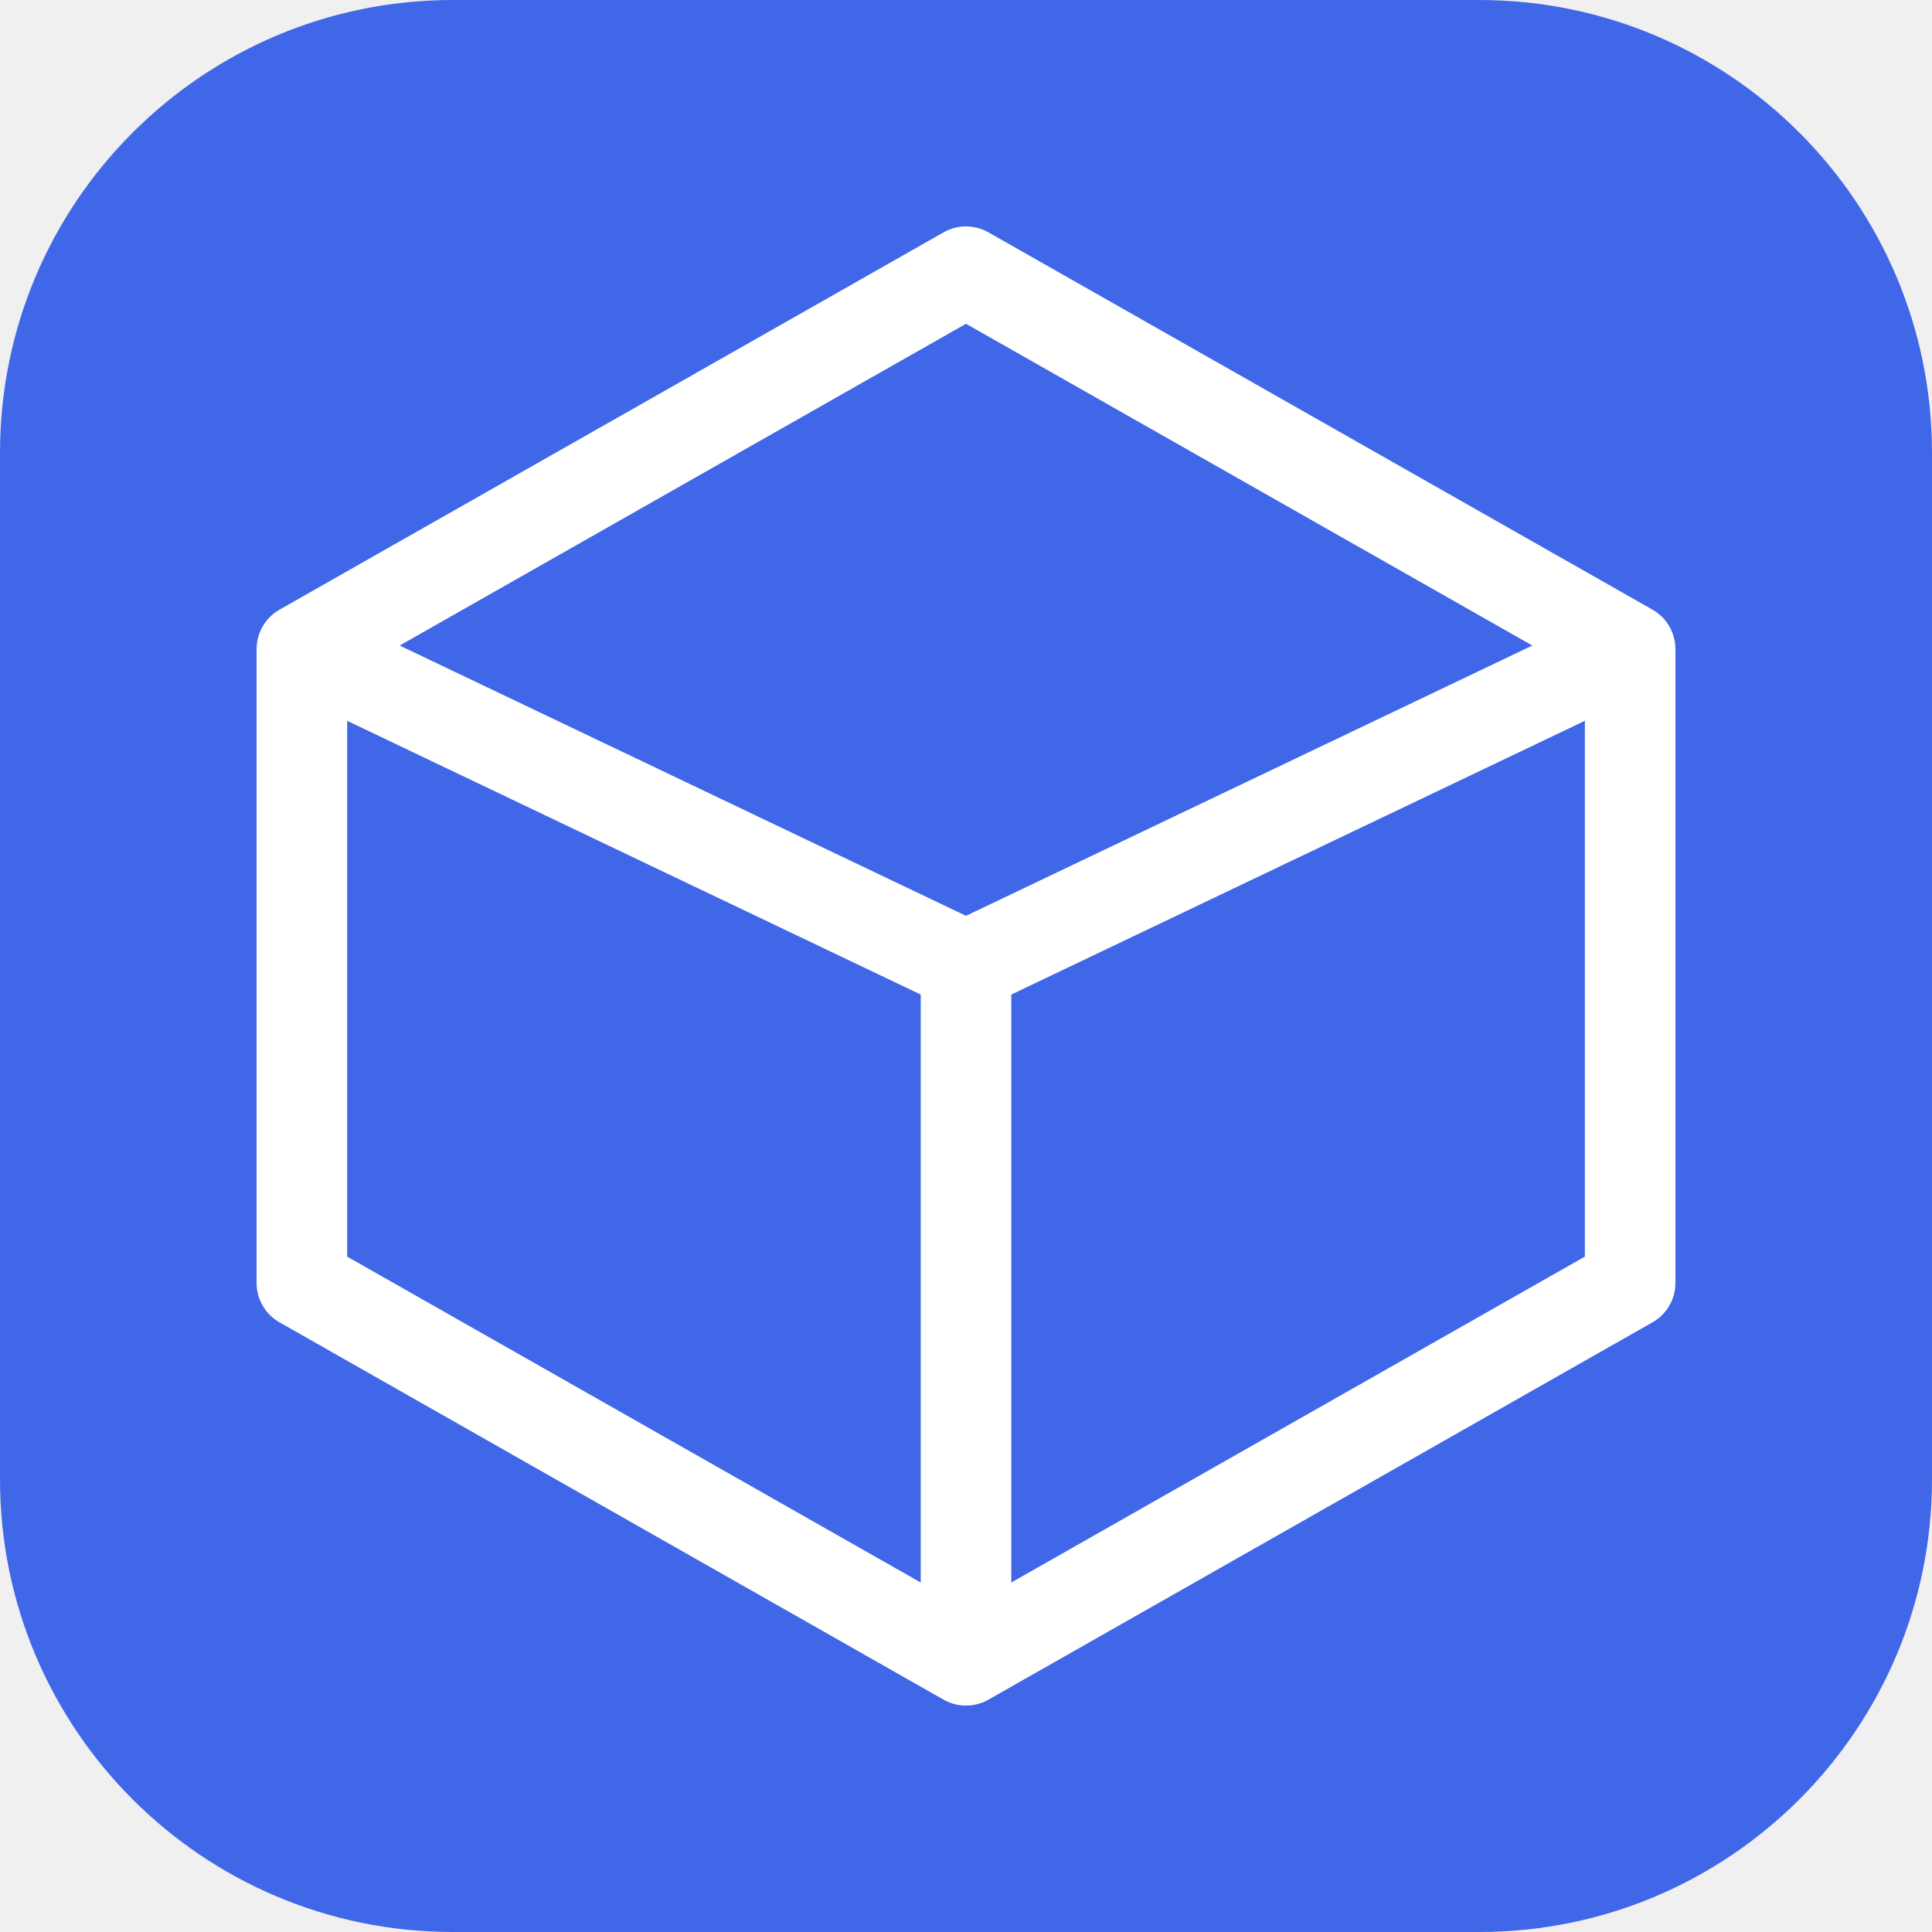
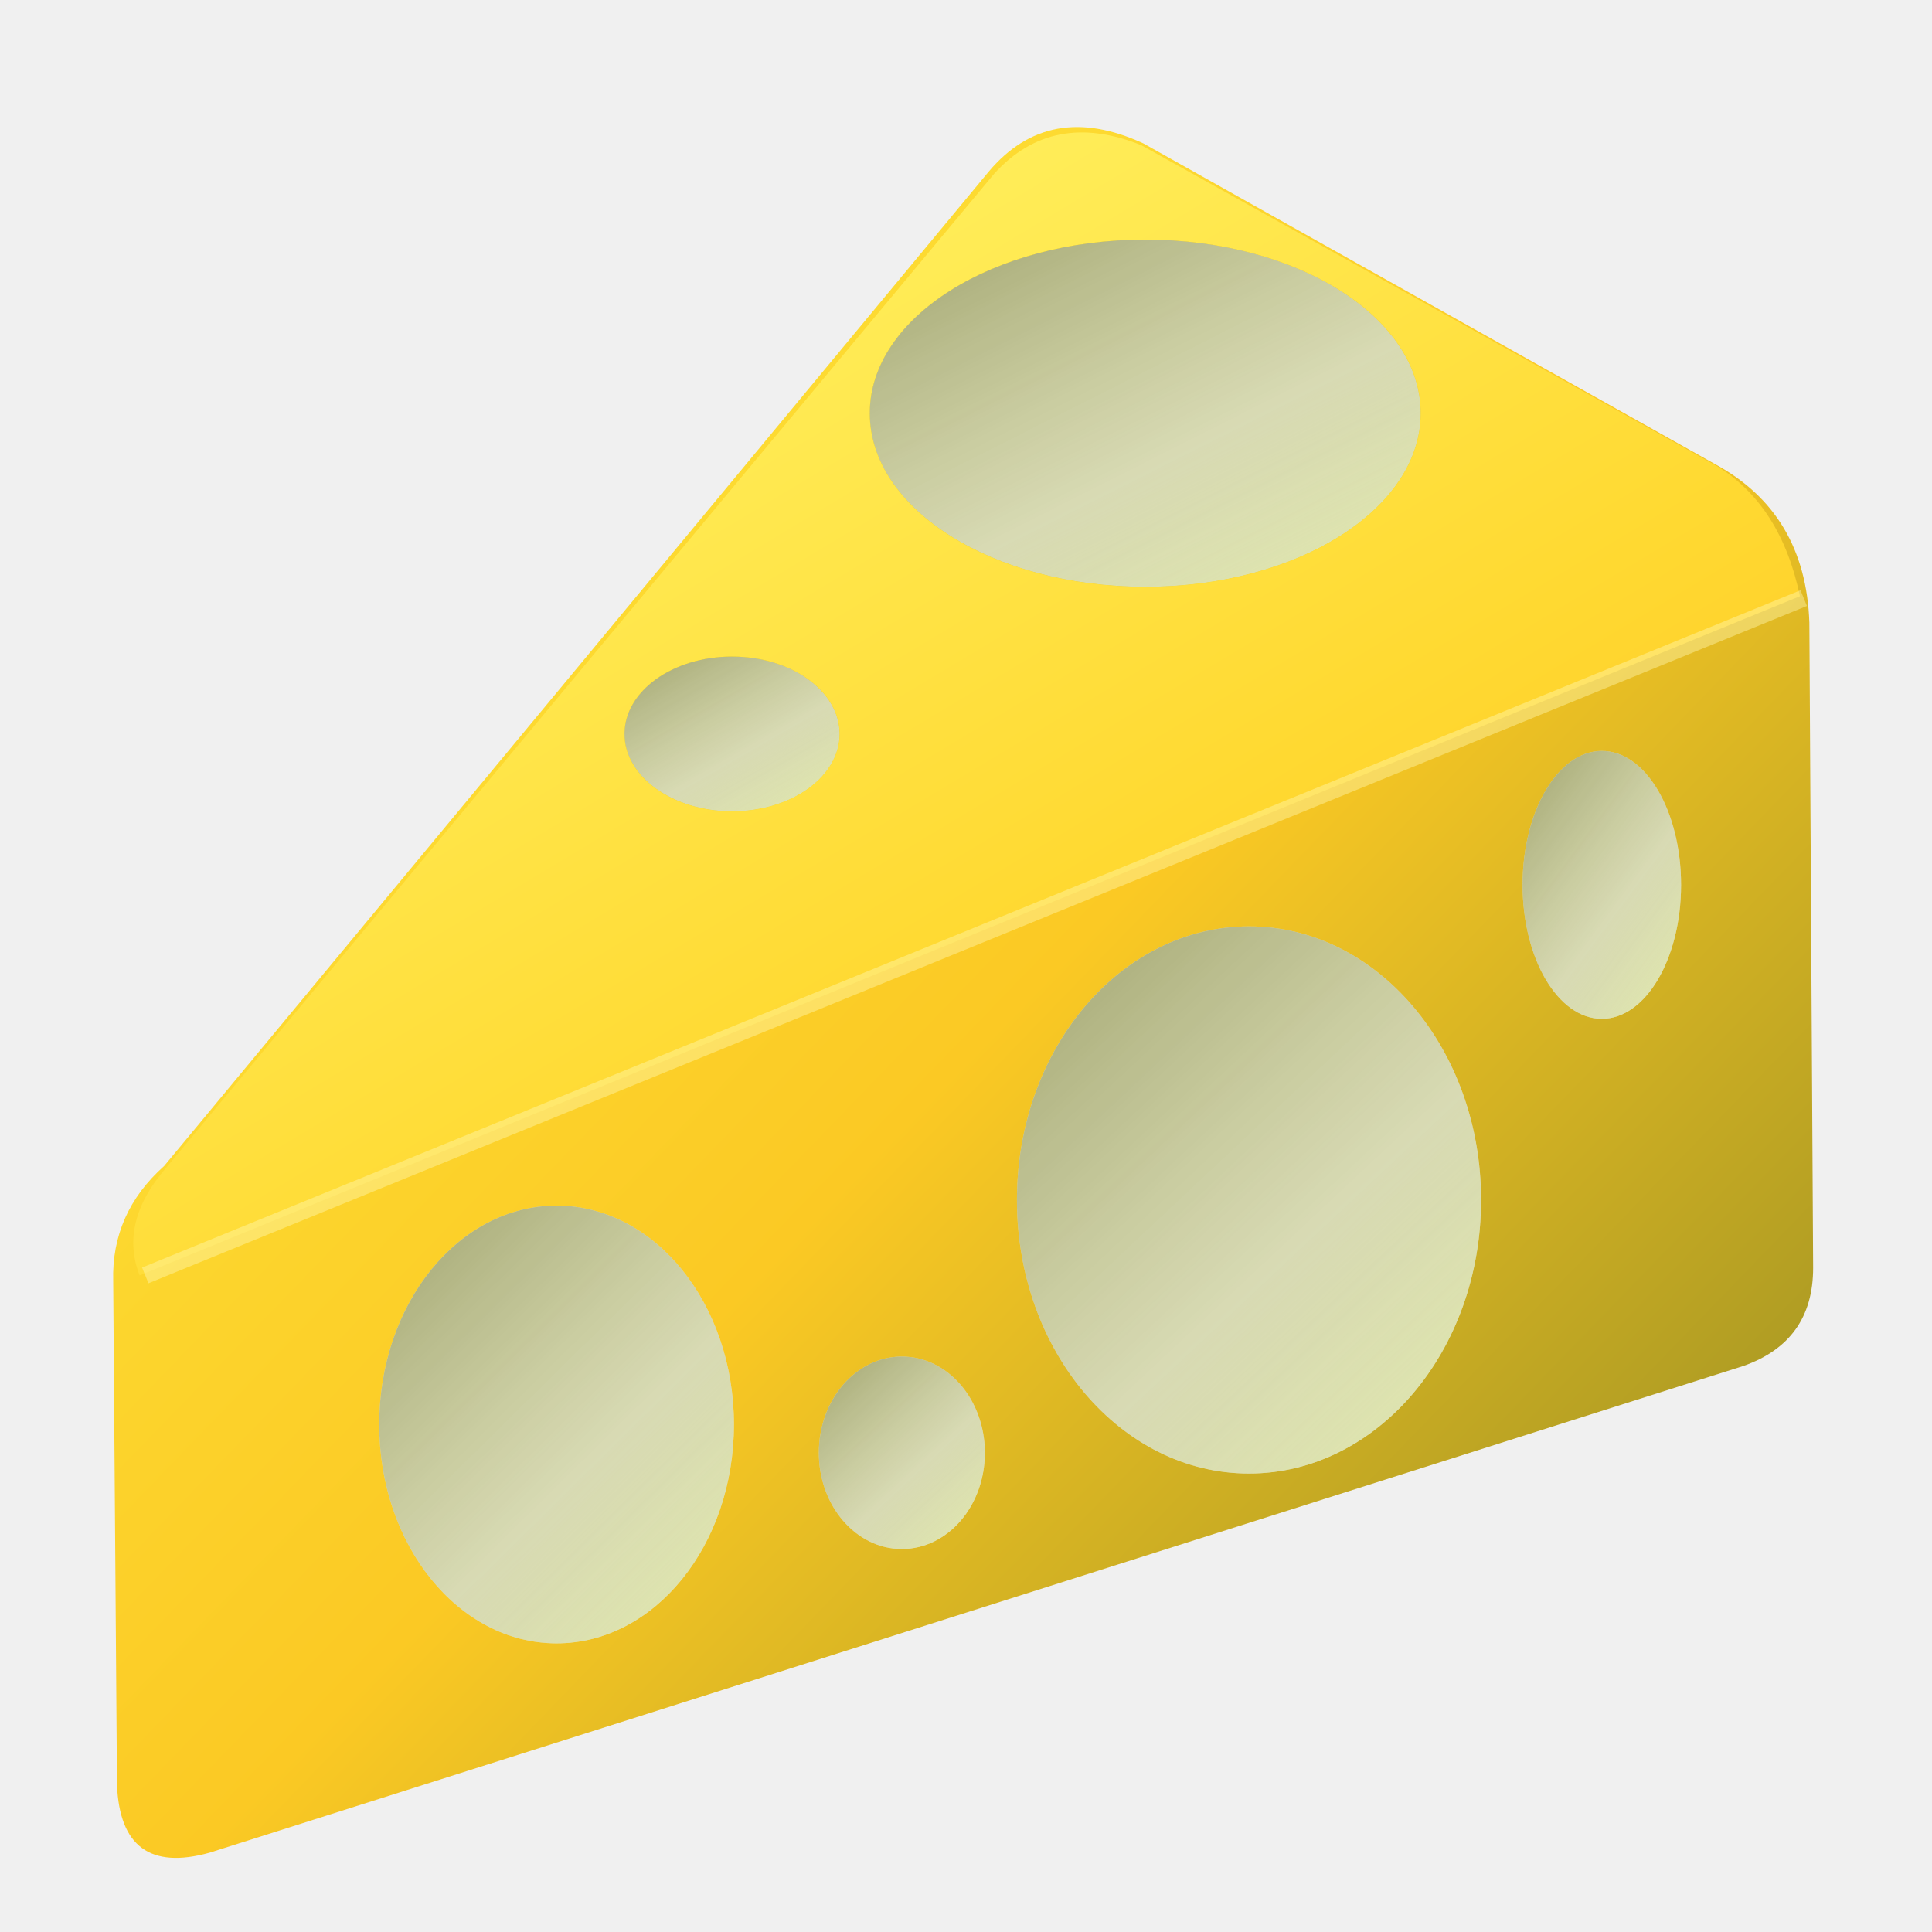
- <svg xmlns="http://www.w3.org/2000/svg" viewBox="0 0 64 64" fill="none">
-   <rect width="64" height="64" rx="15" fill="#3f67e8" />
-   <path d="m32 9 22 12.5v21L32 55 10 42.5v-21L32 9Z" stroke="#fff" stroke-width="3" stroke-linejoin="round" />
-   <path d="m32 32 22-10.5M32 32 10 21.5M32 32v23" stroke="#fff" stroke-width="3" stroke-linejoin="round" />
+ <svg xmlns="http://www.w3.org/2000/svg" viewBox="0 0 1024 1024" width="1024" height="1024">
+   <defs>
+     <linearGradient id="body" x1="0" y1="0" x2="1" y2="1">
+       <stop stop-color="#FFEE40" />
+       <stop offset=".52" stop-color="#FBC924" />
+       <stop offset="1" stop-color="#8C8822" />
+     </linearGradient>
+     <linearGradient id="top" x1="0" y1="0" x2=".88" y2="1">
+       <stop stop-color="#FFFB75" />
+       <stop offset=".65" stop-color="#FFD931" />
+       <stop offset="1" stop-color="#FFC021" />
+     </linearGradient>
+     <linearGradient id="cavity" x1=".2" y1="0" x2="1" y2="1">
+       <stop stop-color="#767C23" stop-opacity=".76" />
+       <stop offset=".55" stop-color="#ADB34A" stop-opacity=".49" />
+       <stop offset="1" stop-color="#DDEB83" stop-opacity=".76" />
+     </linearGradient>
+     <mask id="solid">
+       <rect width="1024" height="1024" fill="white" />
+       <ellipse cx="607" cy="219" rx="146" ry="92" fill="black" />
+       <ellipse cx="295" cy="755" rx="94" ry="116" fill="black" />
+       <ellipse cx="662" cy="636" rx="123" ry="145" fill="black" />
+       <ellipse cx="478" cy="770" rx="44" ry="51" fill="black" />
+       <ellipse cx="849" cy="469" rx="42" ry="71" fill="black" />
+       <ellipse cx="388" cy="389" rx="57" ry="41" fill="black" />
+     </mask>
+   </defs>
+   <path d="M87 618 524 91q32-38 82-15l303 170q48 26 50 84l2 342q0 39-37 52L111 982q-47 13-49-36l-2-267q-1-36 27-61Z" fill="url(#body)" mask="url(#solid)" />
+   <path d="M88 619 527 92q31-34 78-15l305 170q34 21 44 69L74 676q-11-28 14-57Z" fill="url(#top)" mask="url(#solid)" />
+   <g fill="url(#cavity)" opacity=".75">
+     <ellipse cx="607" cy="219" rx="146" ry="92" />
+     <ellipse cx="388" cy="389" rx="57" ry="41" />
+     <ellipse cx="295" cy="755" rx="94" ry="116" />
+     <ellipse cx="662" cy="636" rx="123" ry="145" />
+     <ellipse cx="478" cy="770" rx="44" ry="51" />
+     <ellipse cx="849" cy="469" rx="42" ry="71" />
+   </g>
+   <path d="M77 676 956 317" stroke="#FFF8B3" stroke-opacity=".43" stroke-width="9" fill="none" />
</svg>
